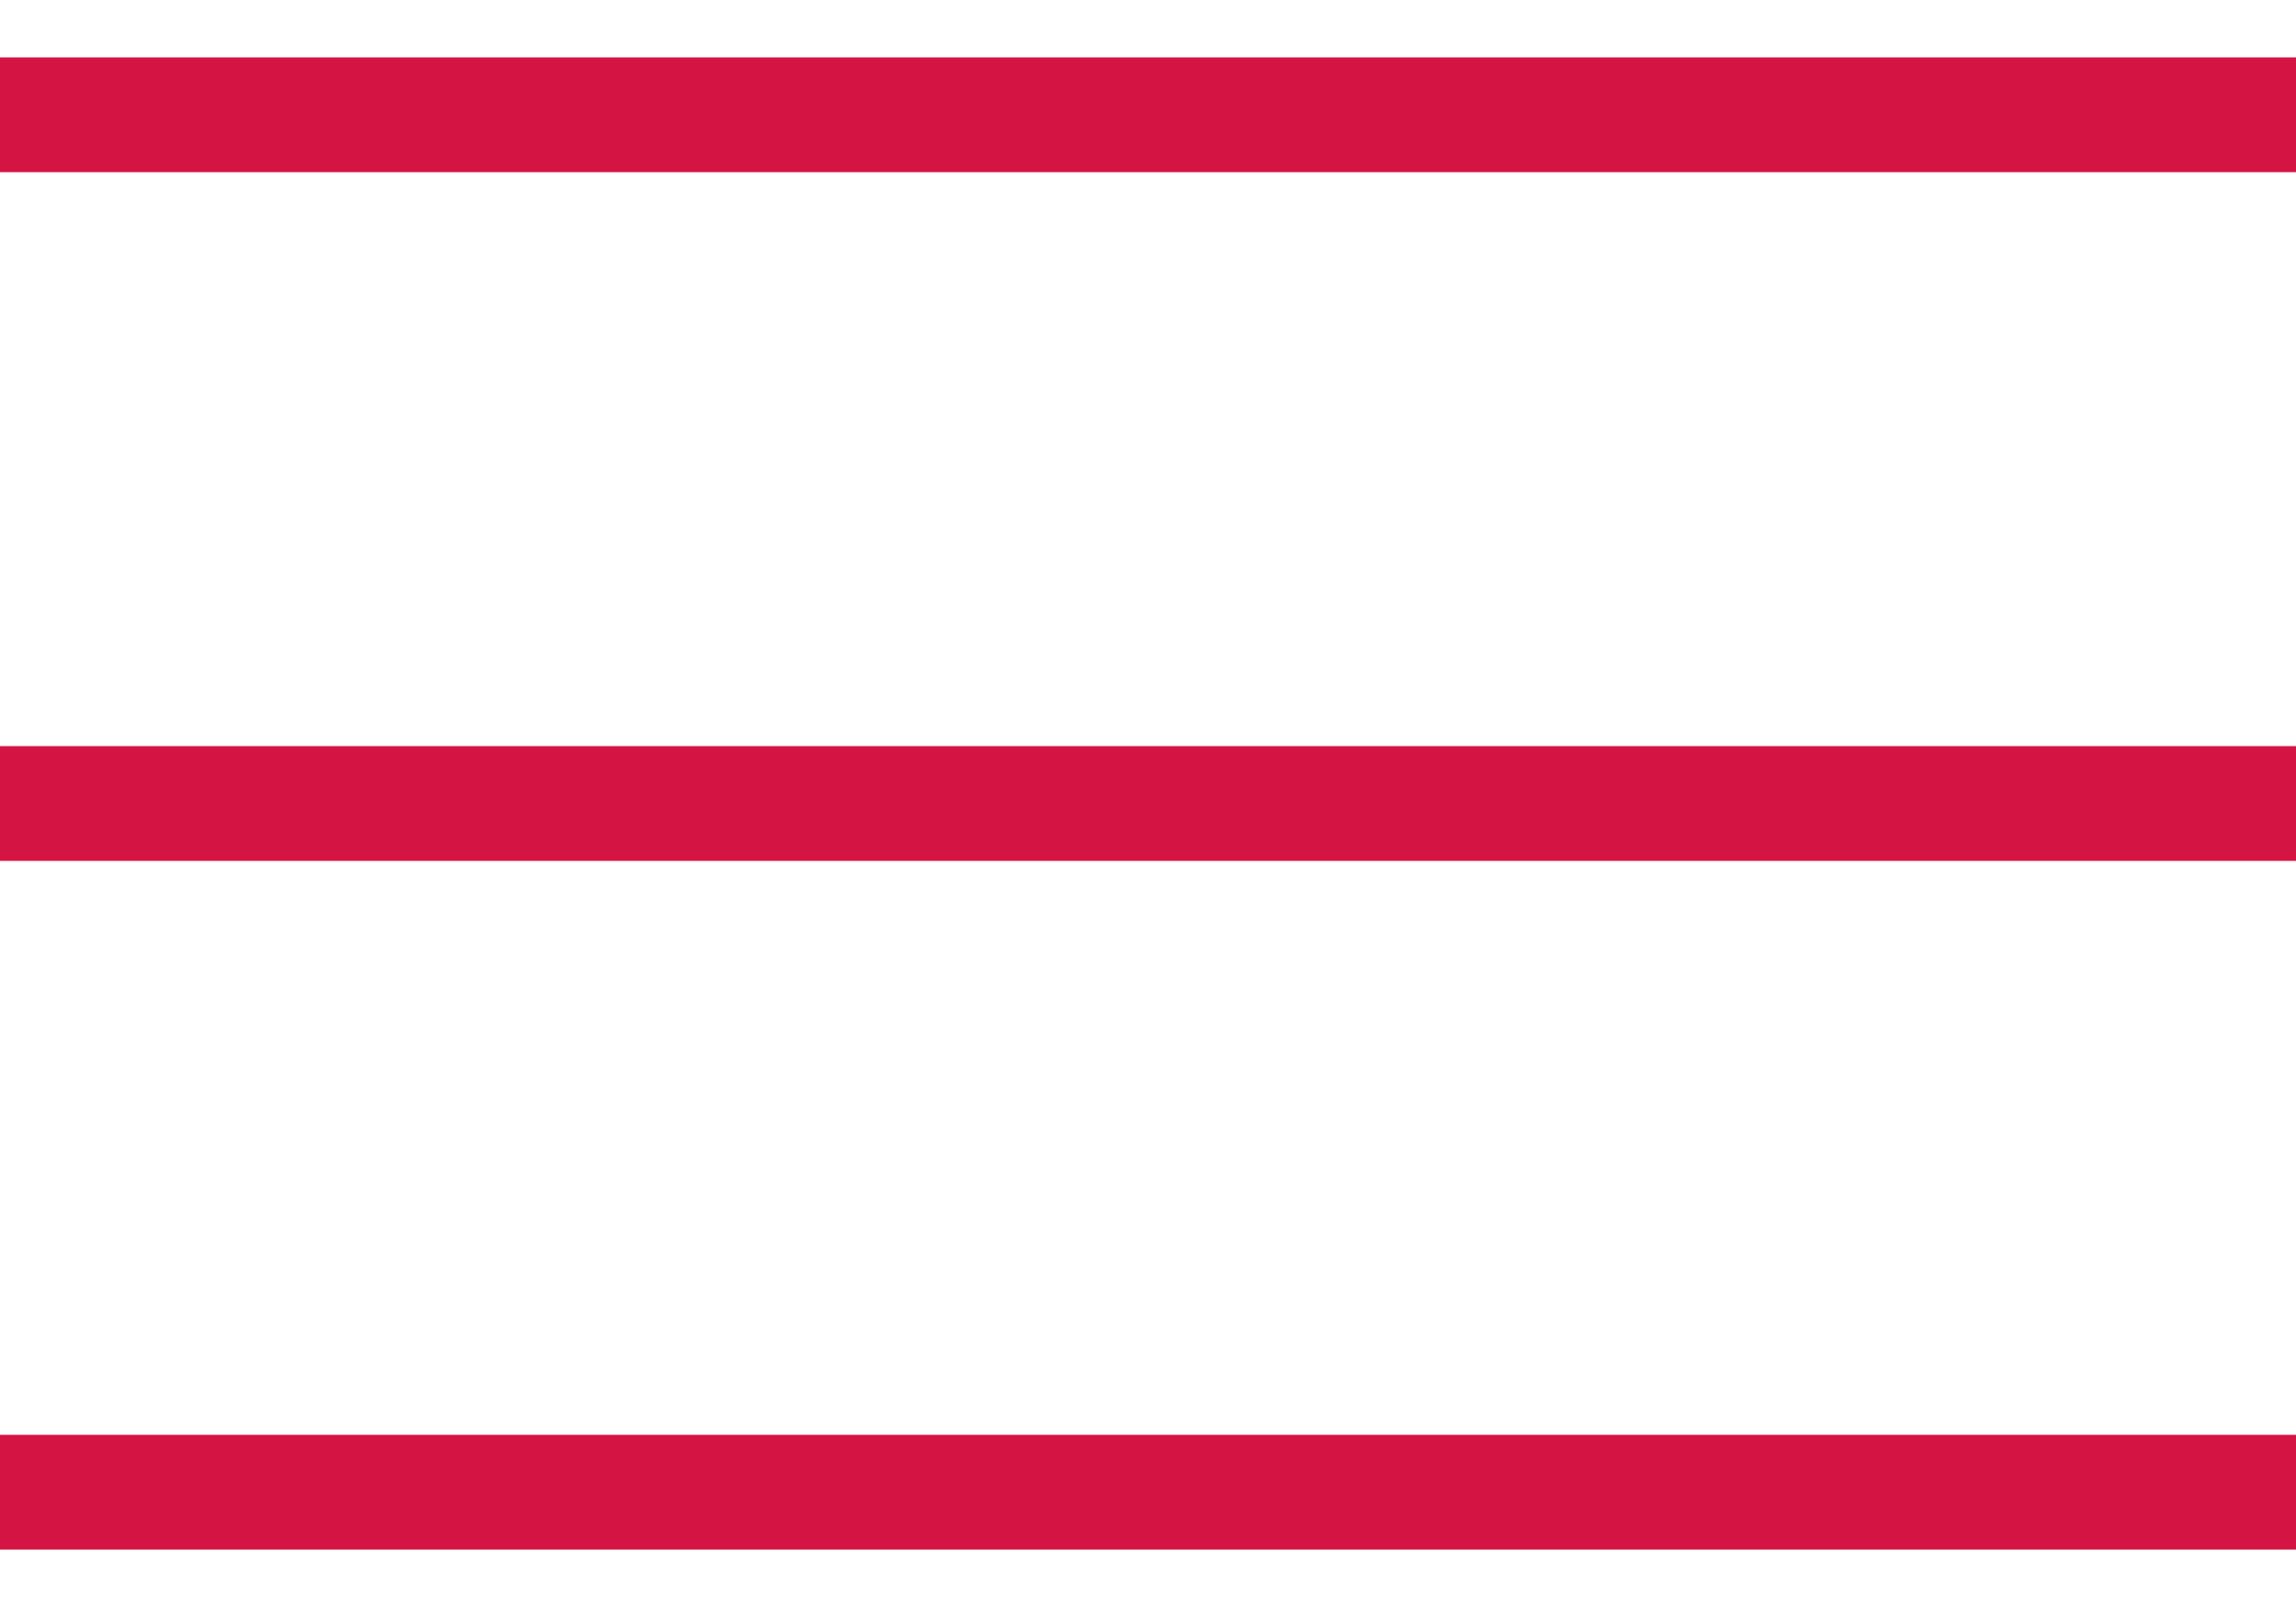
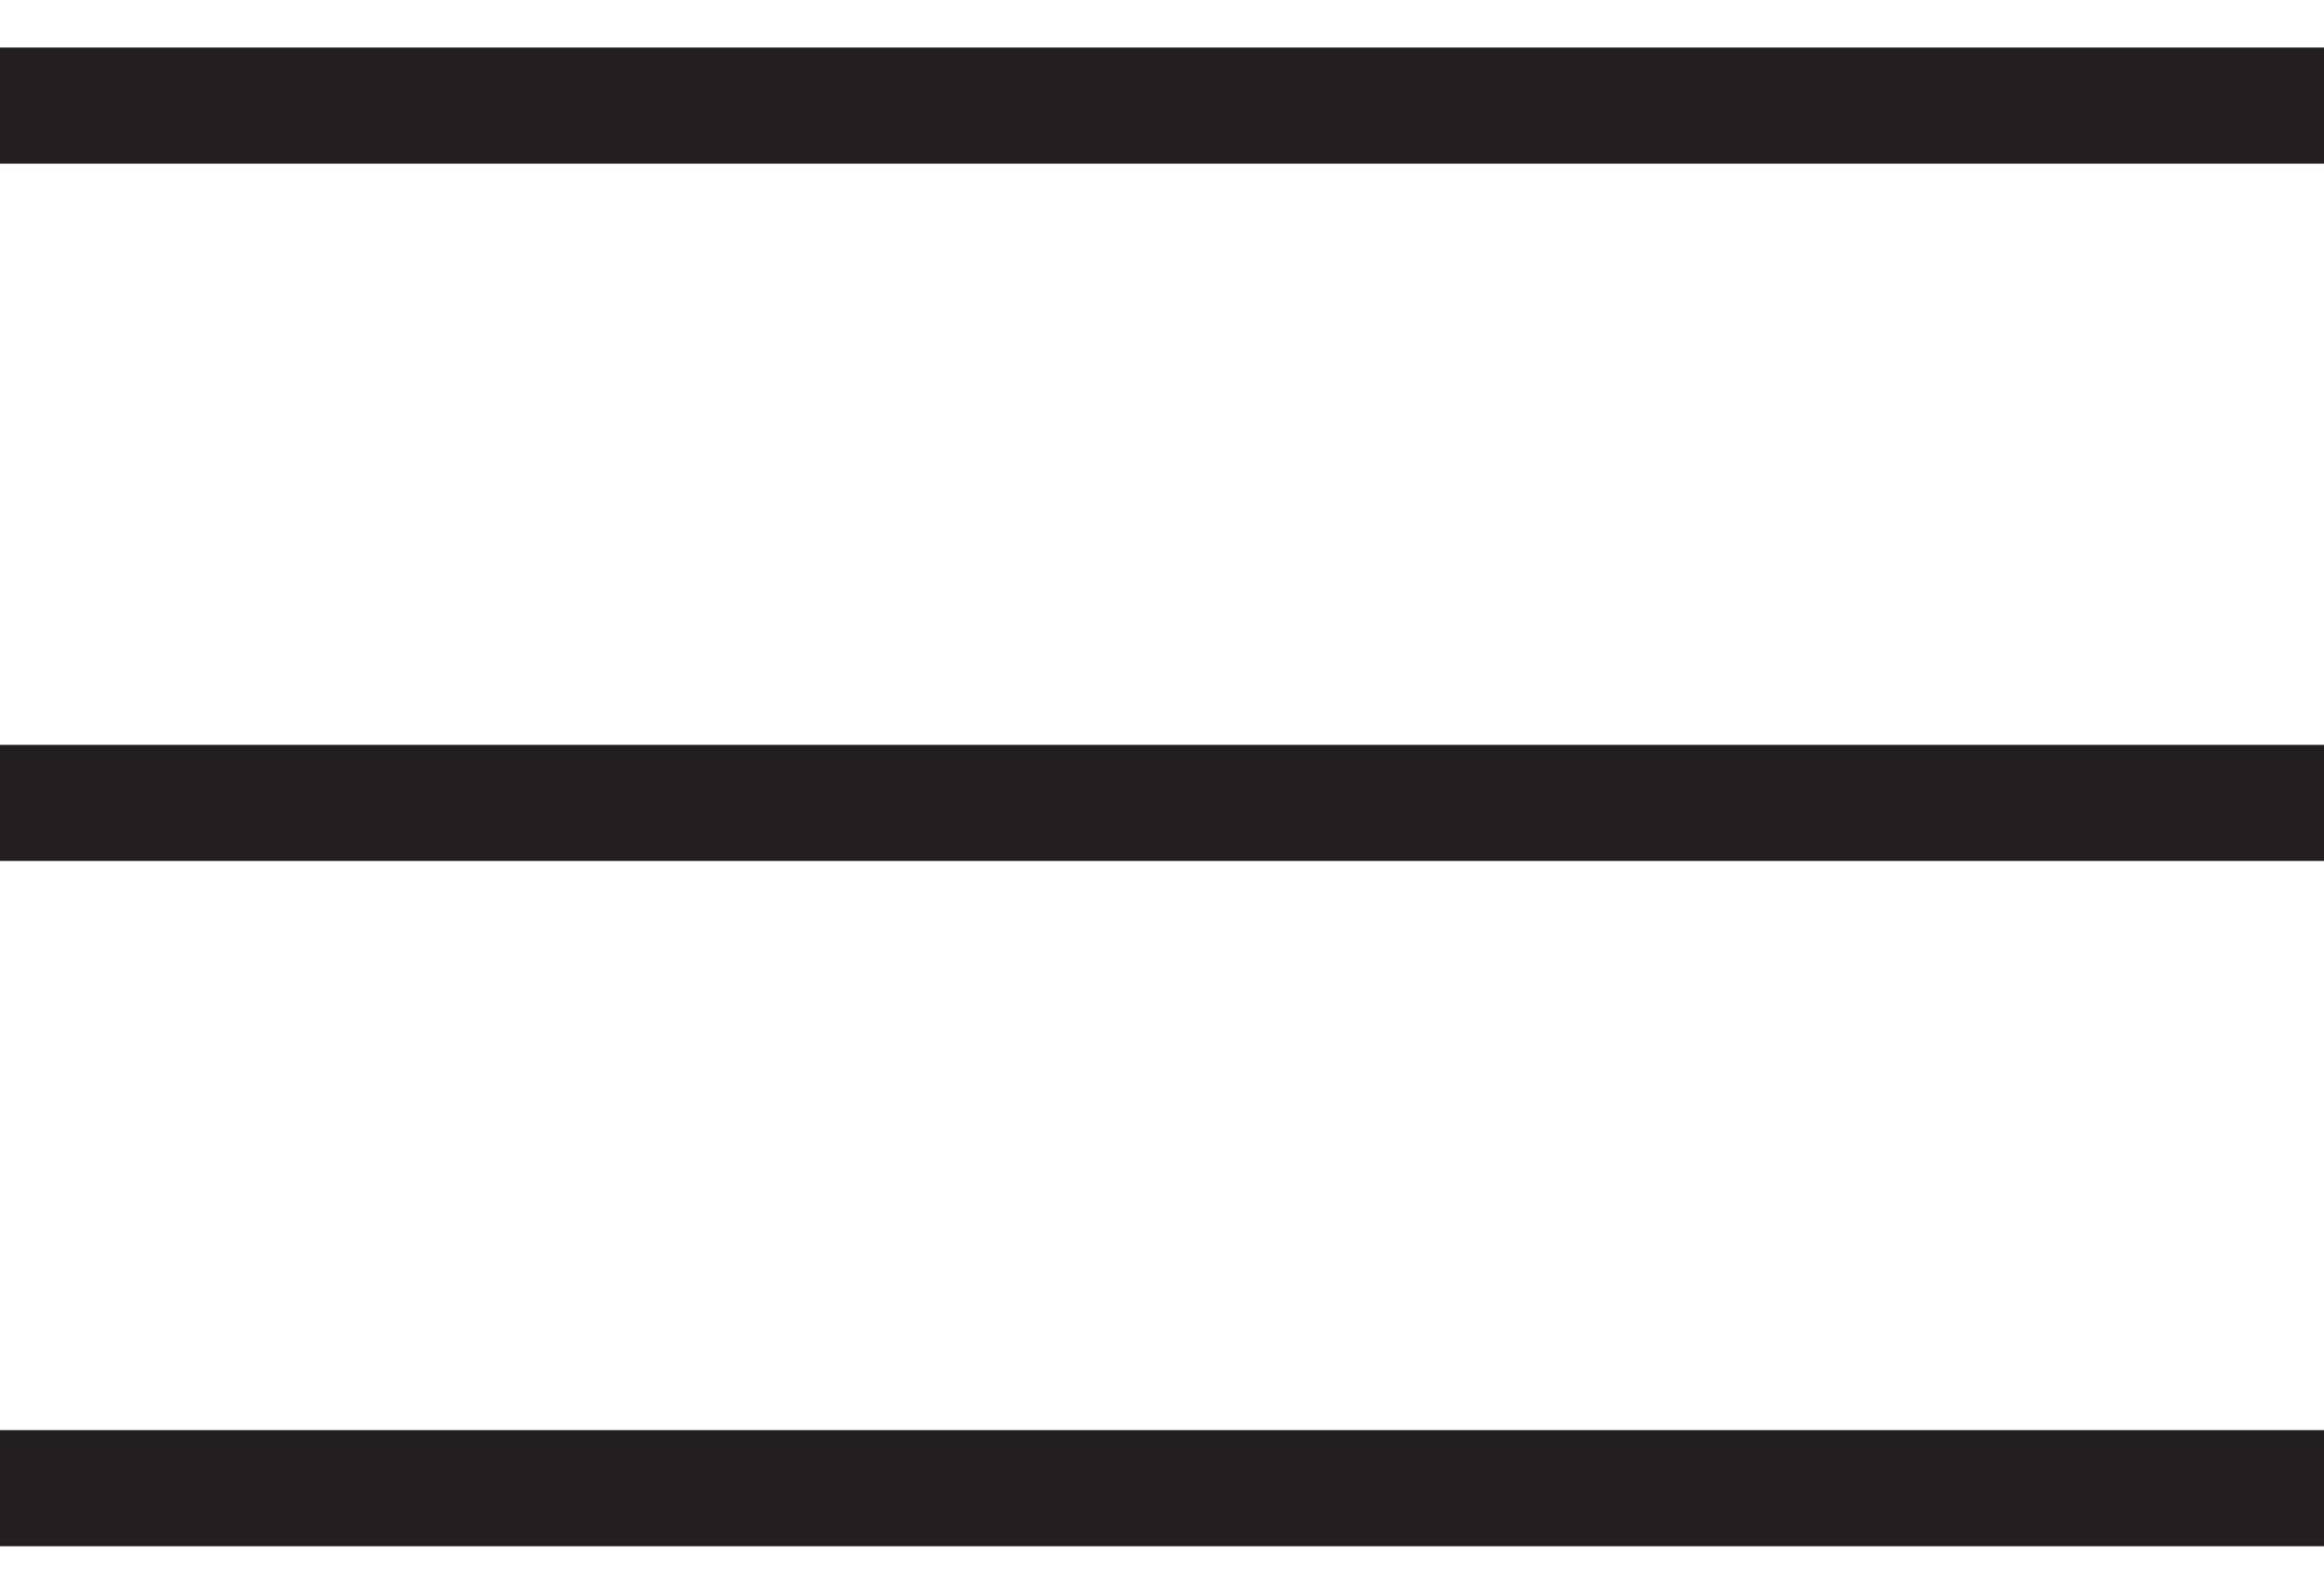
- <svg xmlns="http://www.w3.org/2000/svg" width="20" height="14" viewBox="0 0 20 14" fill="none">
-   <path d="M0 1H20" stroke="#D41443" />
-   <path d="M0 7H20" stroke="#D41443" />
-   <path d="M0 13H20" stroke="#D41443" />
+ <svg xmlns="http://www.w3.org/2000/svg" version="1.1" id="Layer_1" x="0px" y="0px" viewBox="0 1125.7 850.4 583.3" enable-background="new 0 1125.7 850.4 583.3" xml:space="preserve">
+   <g>
+     <g>
+       <rect y="1143.1" fill="#231F20" width="850.4" height="42.5" />
+     </g>
+     <g>
+       <rect y="1398.3" fill="#231F20" width="850.4" height="42.5" />
+     </g>
+     <g>
+       <rect y="1649.1" fill="#231F20" width="850.4" height="42.5" />
+     </g>
+   </g>
</svg>
